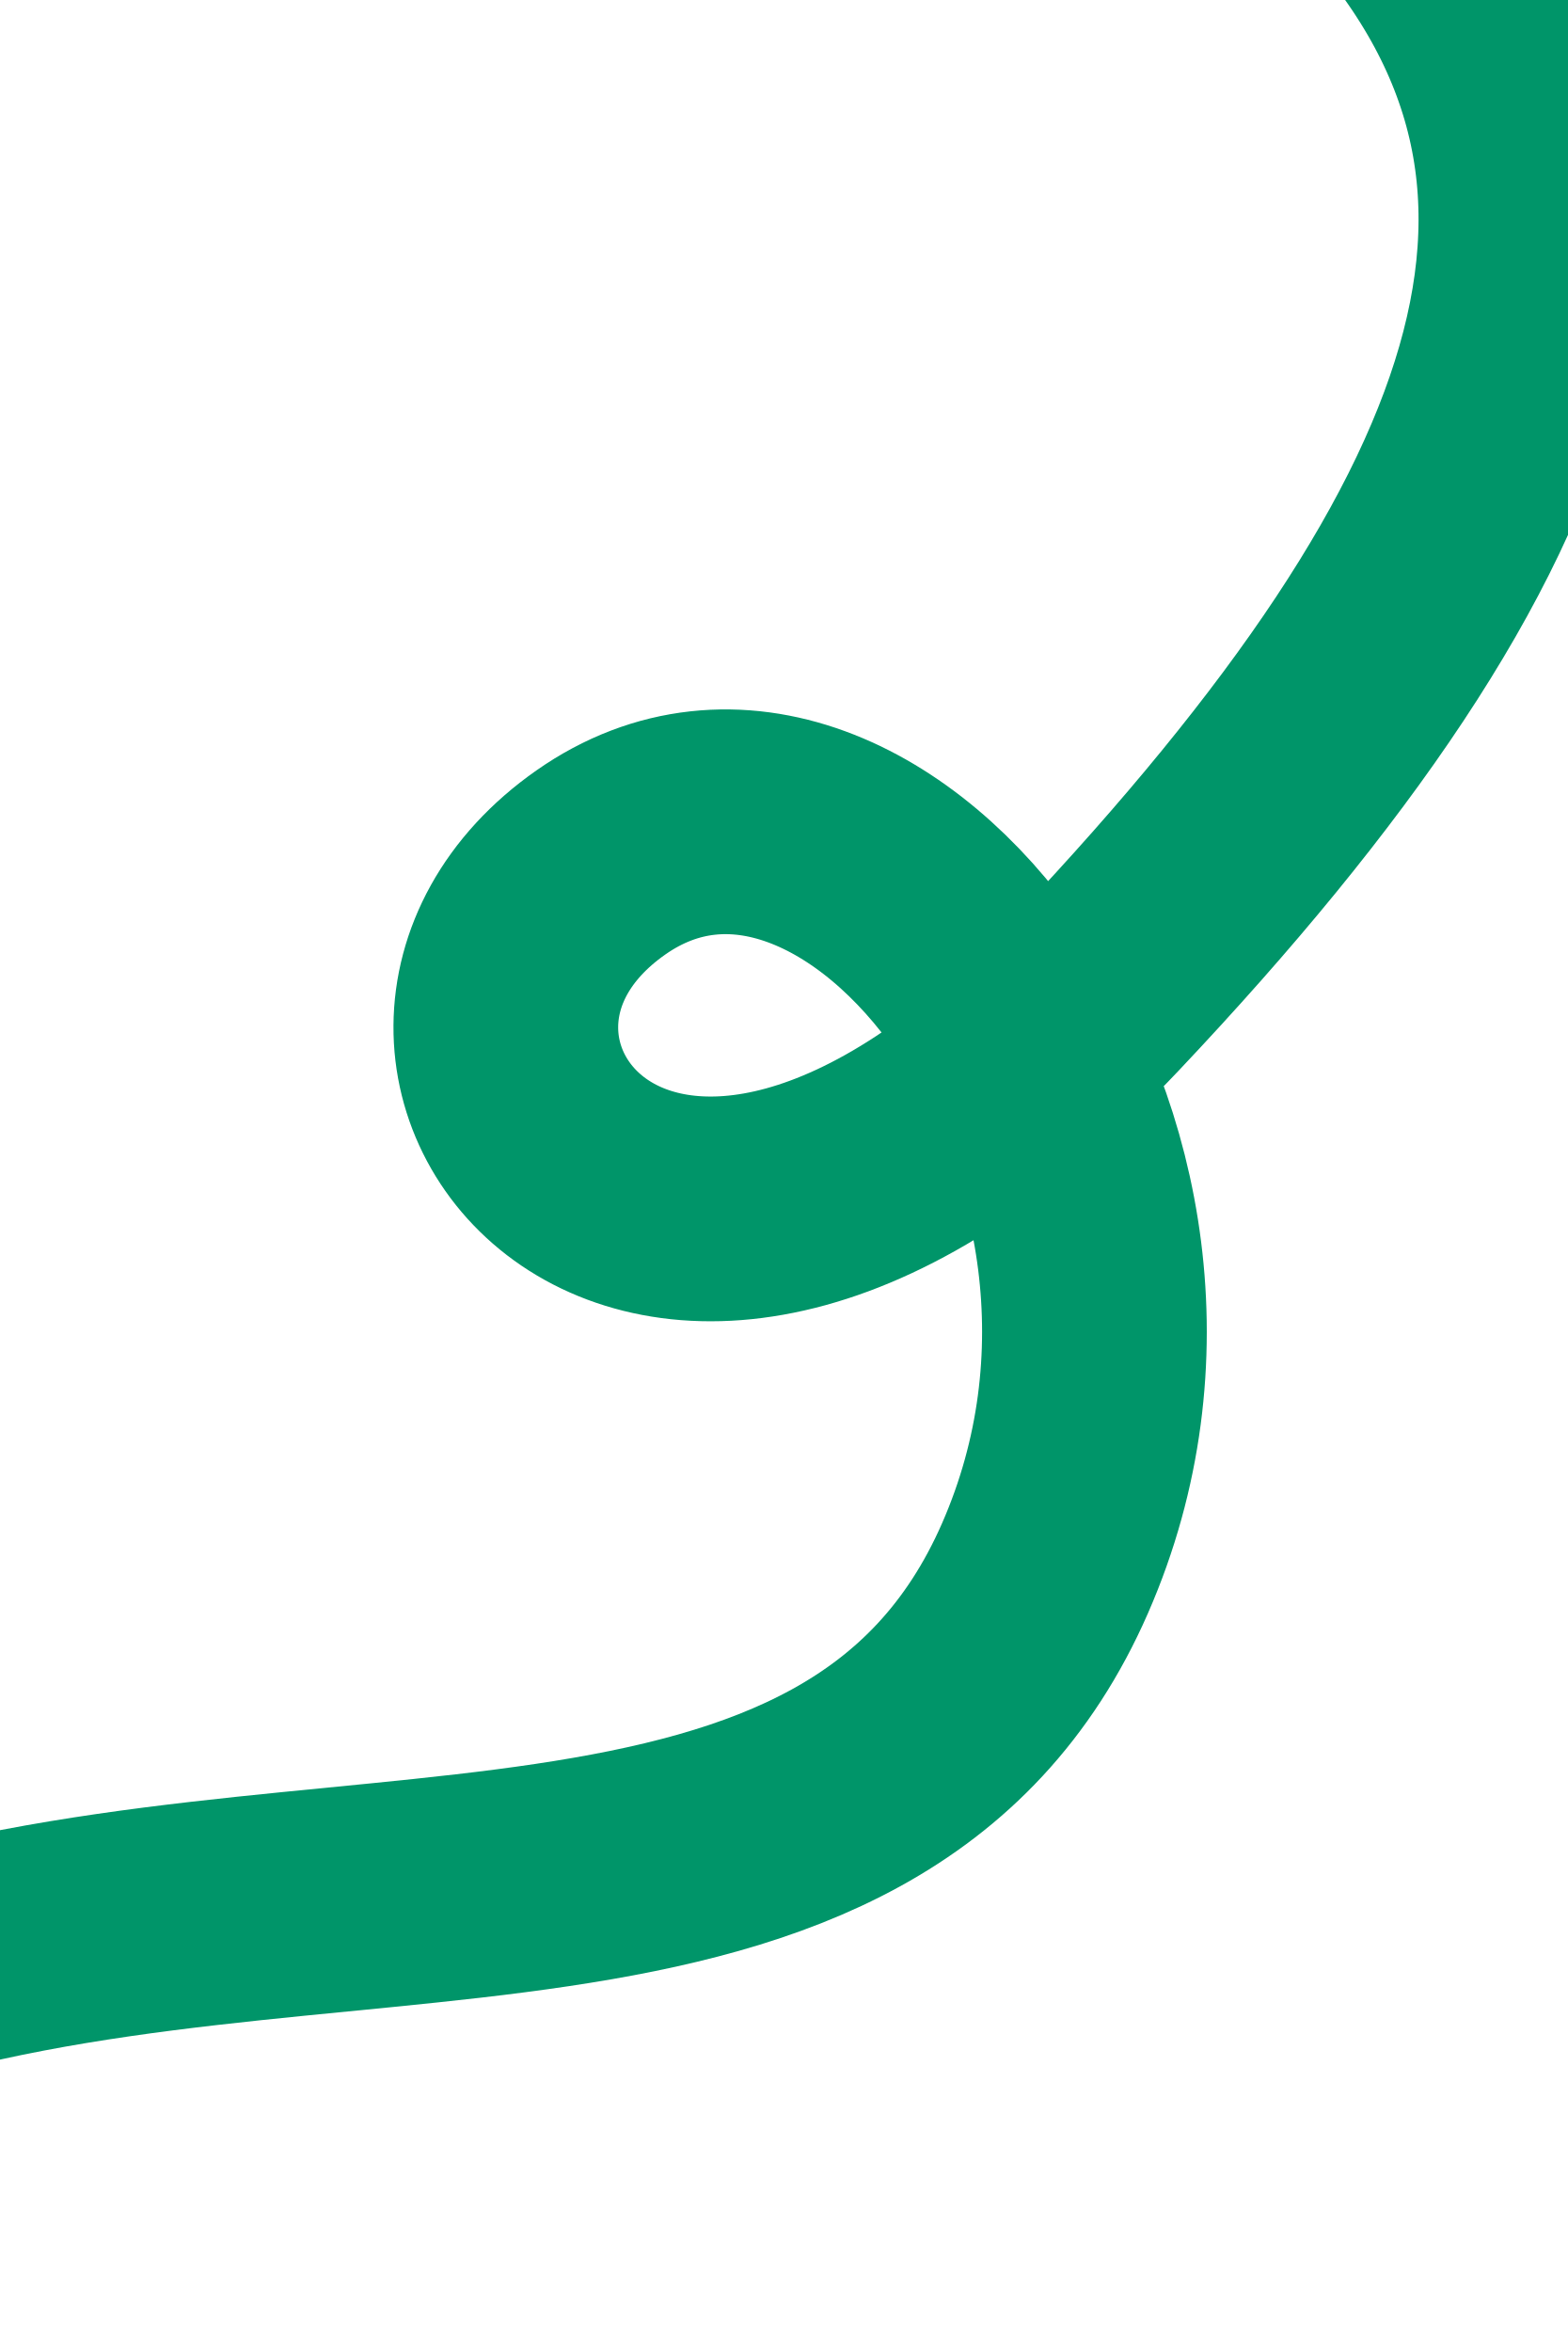
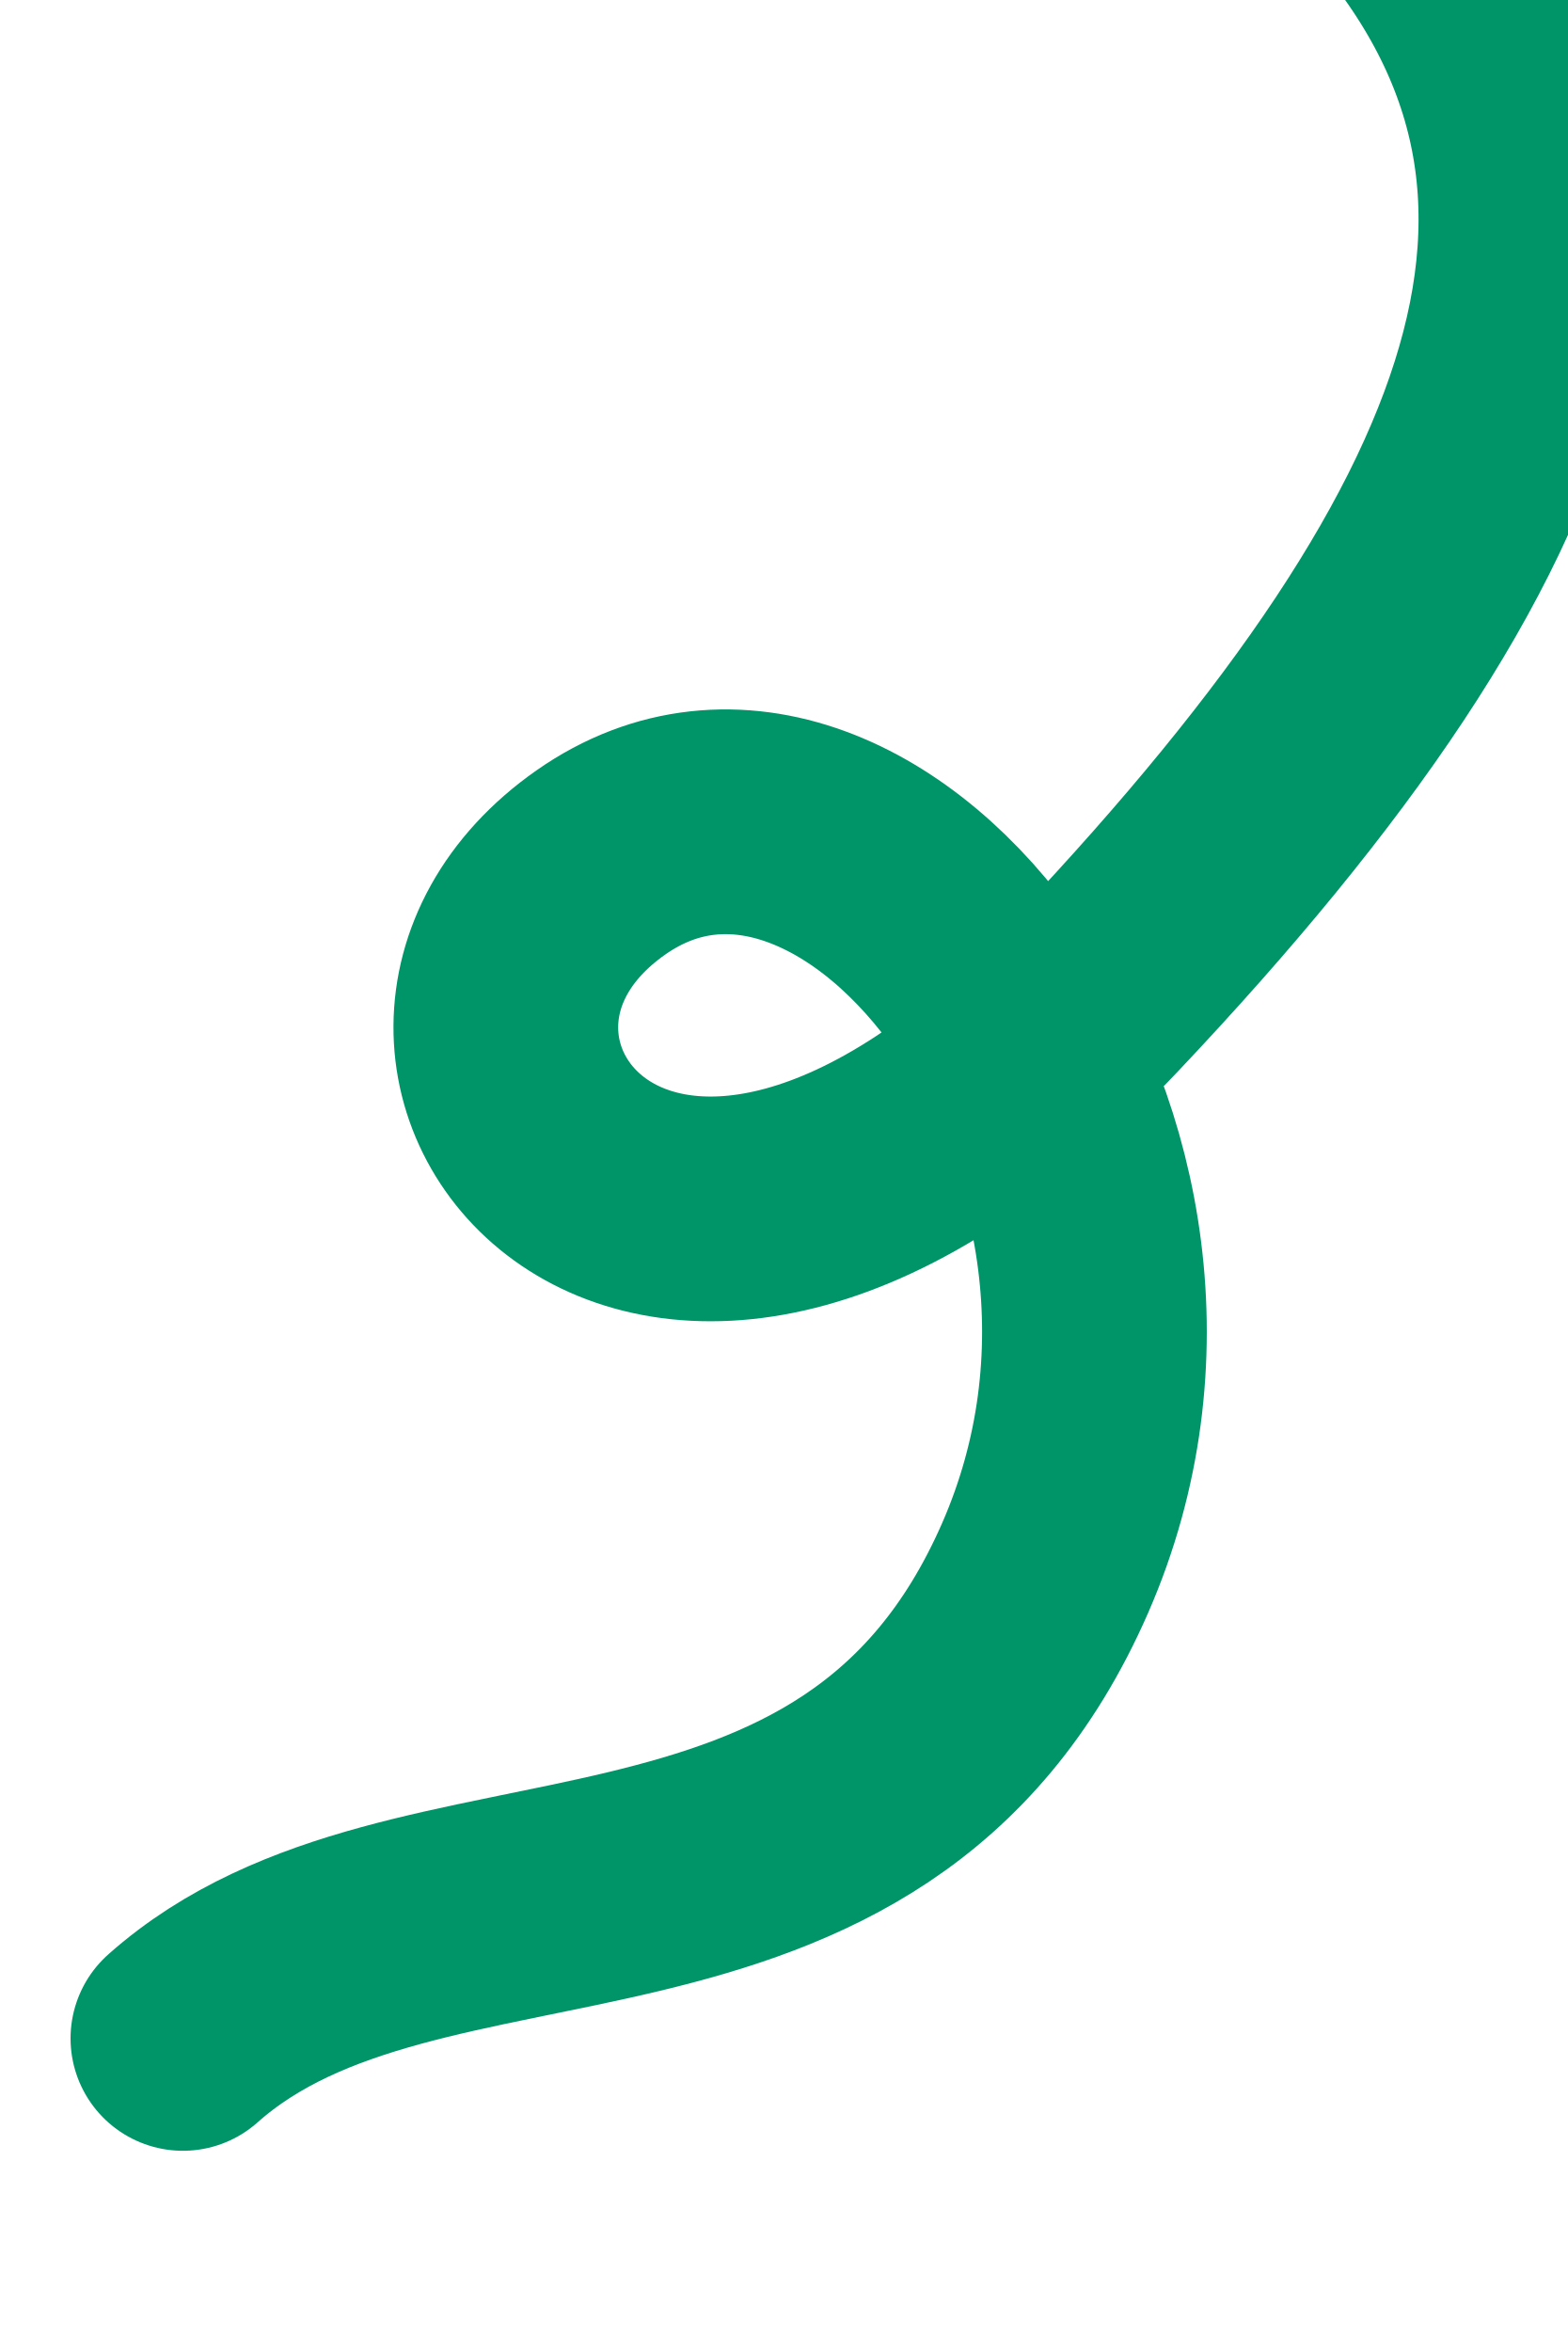
<svg xmlns="http://www.w3.org/2000/svg" viewBox="0 0 600 900" fill="none" aria-hidden="true">
-   <path d="M-60 760 C 120 700, 330 760, 400 600 S 330 260, 230 330 S 250 560, 420 380 S 640 60, 520 -60" stroke="#009569" stroke-width="86" stroke-linecap="round" stroke-linejoin="round" />
+   <path d="M70 780 C 160 700, 330 760, 400 600 S 330 260, 230 330 S 250 560, 420 380 S 640 60, 520 -60" stroke="#009569" stroke-width="86" stroke-linecap="round" stroke-linejoin="round" />
</svg>
